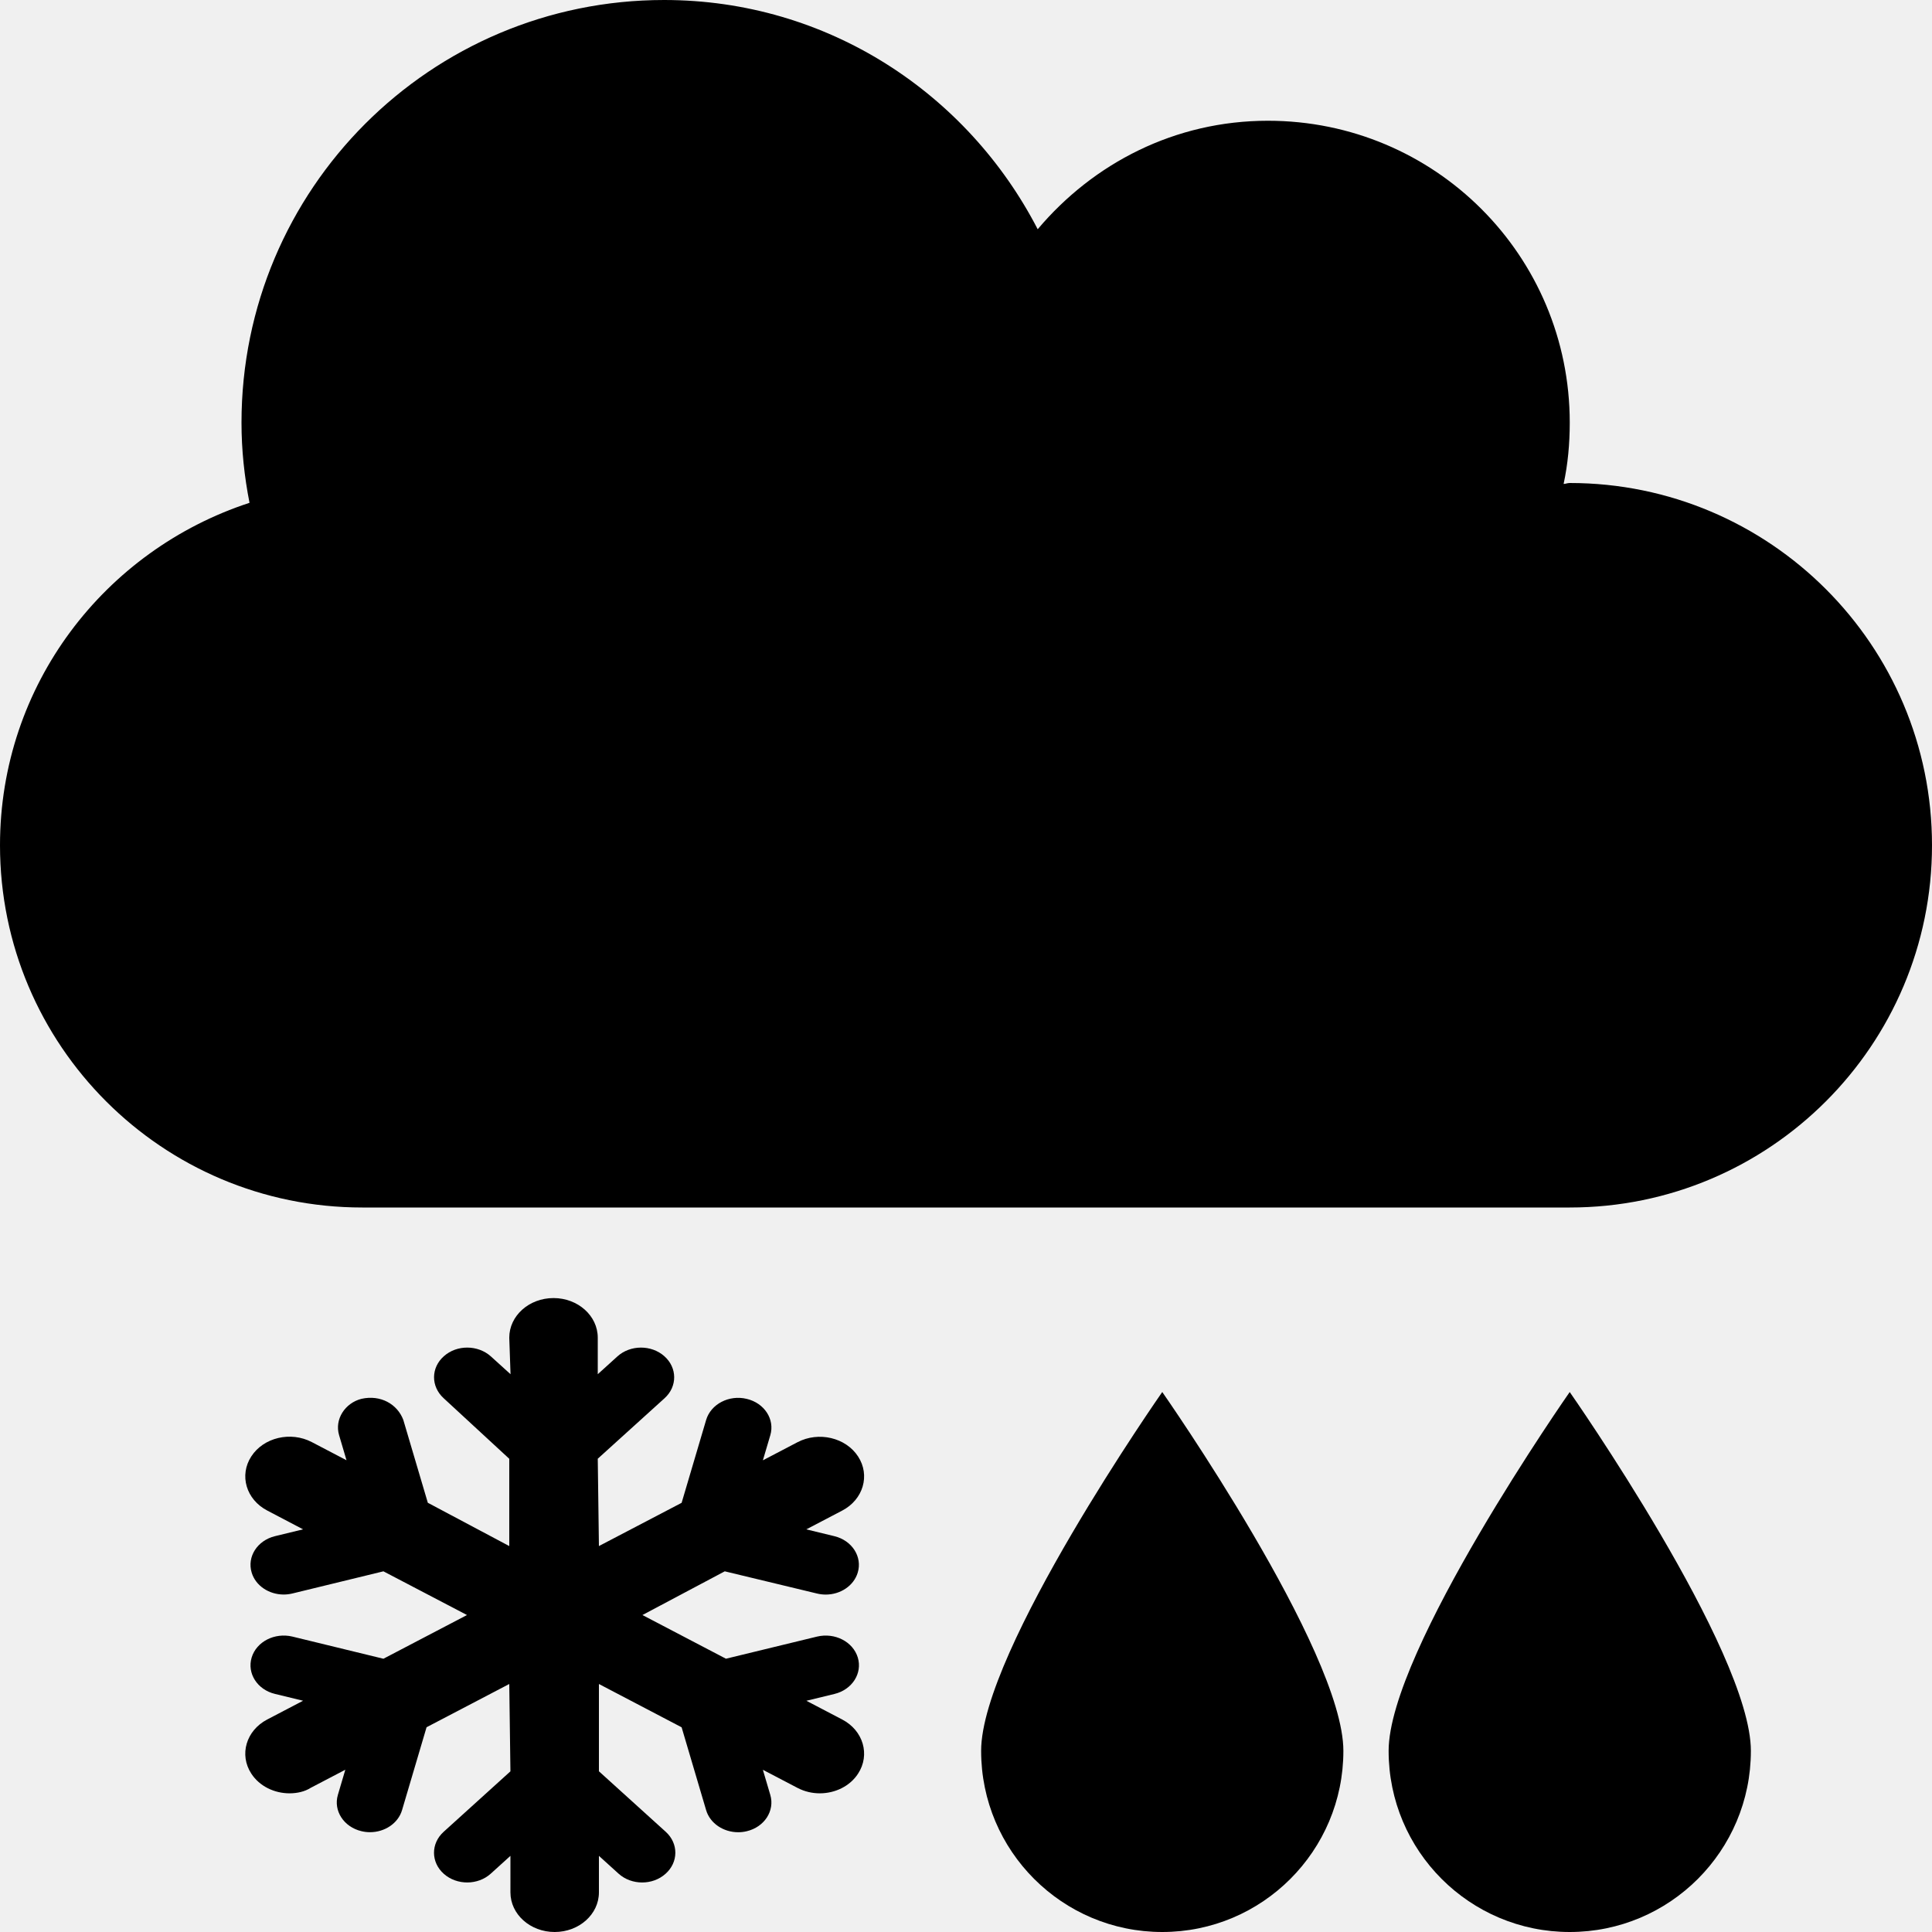
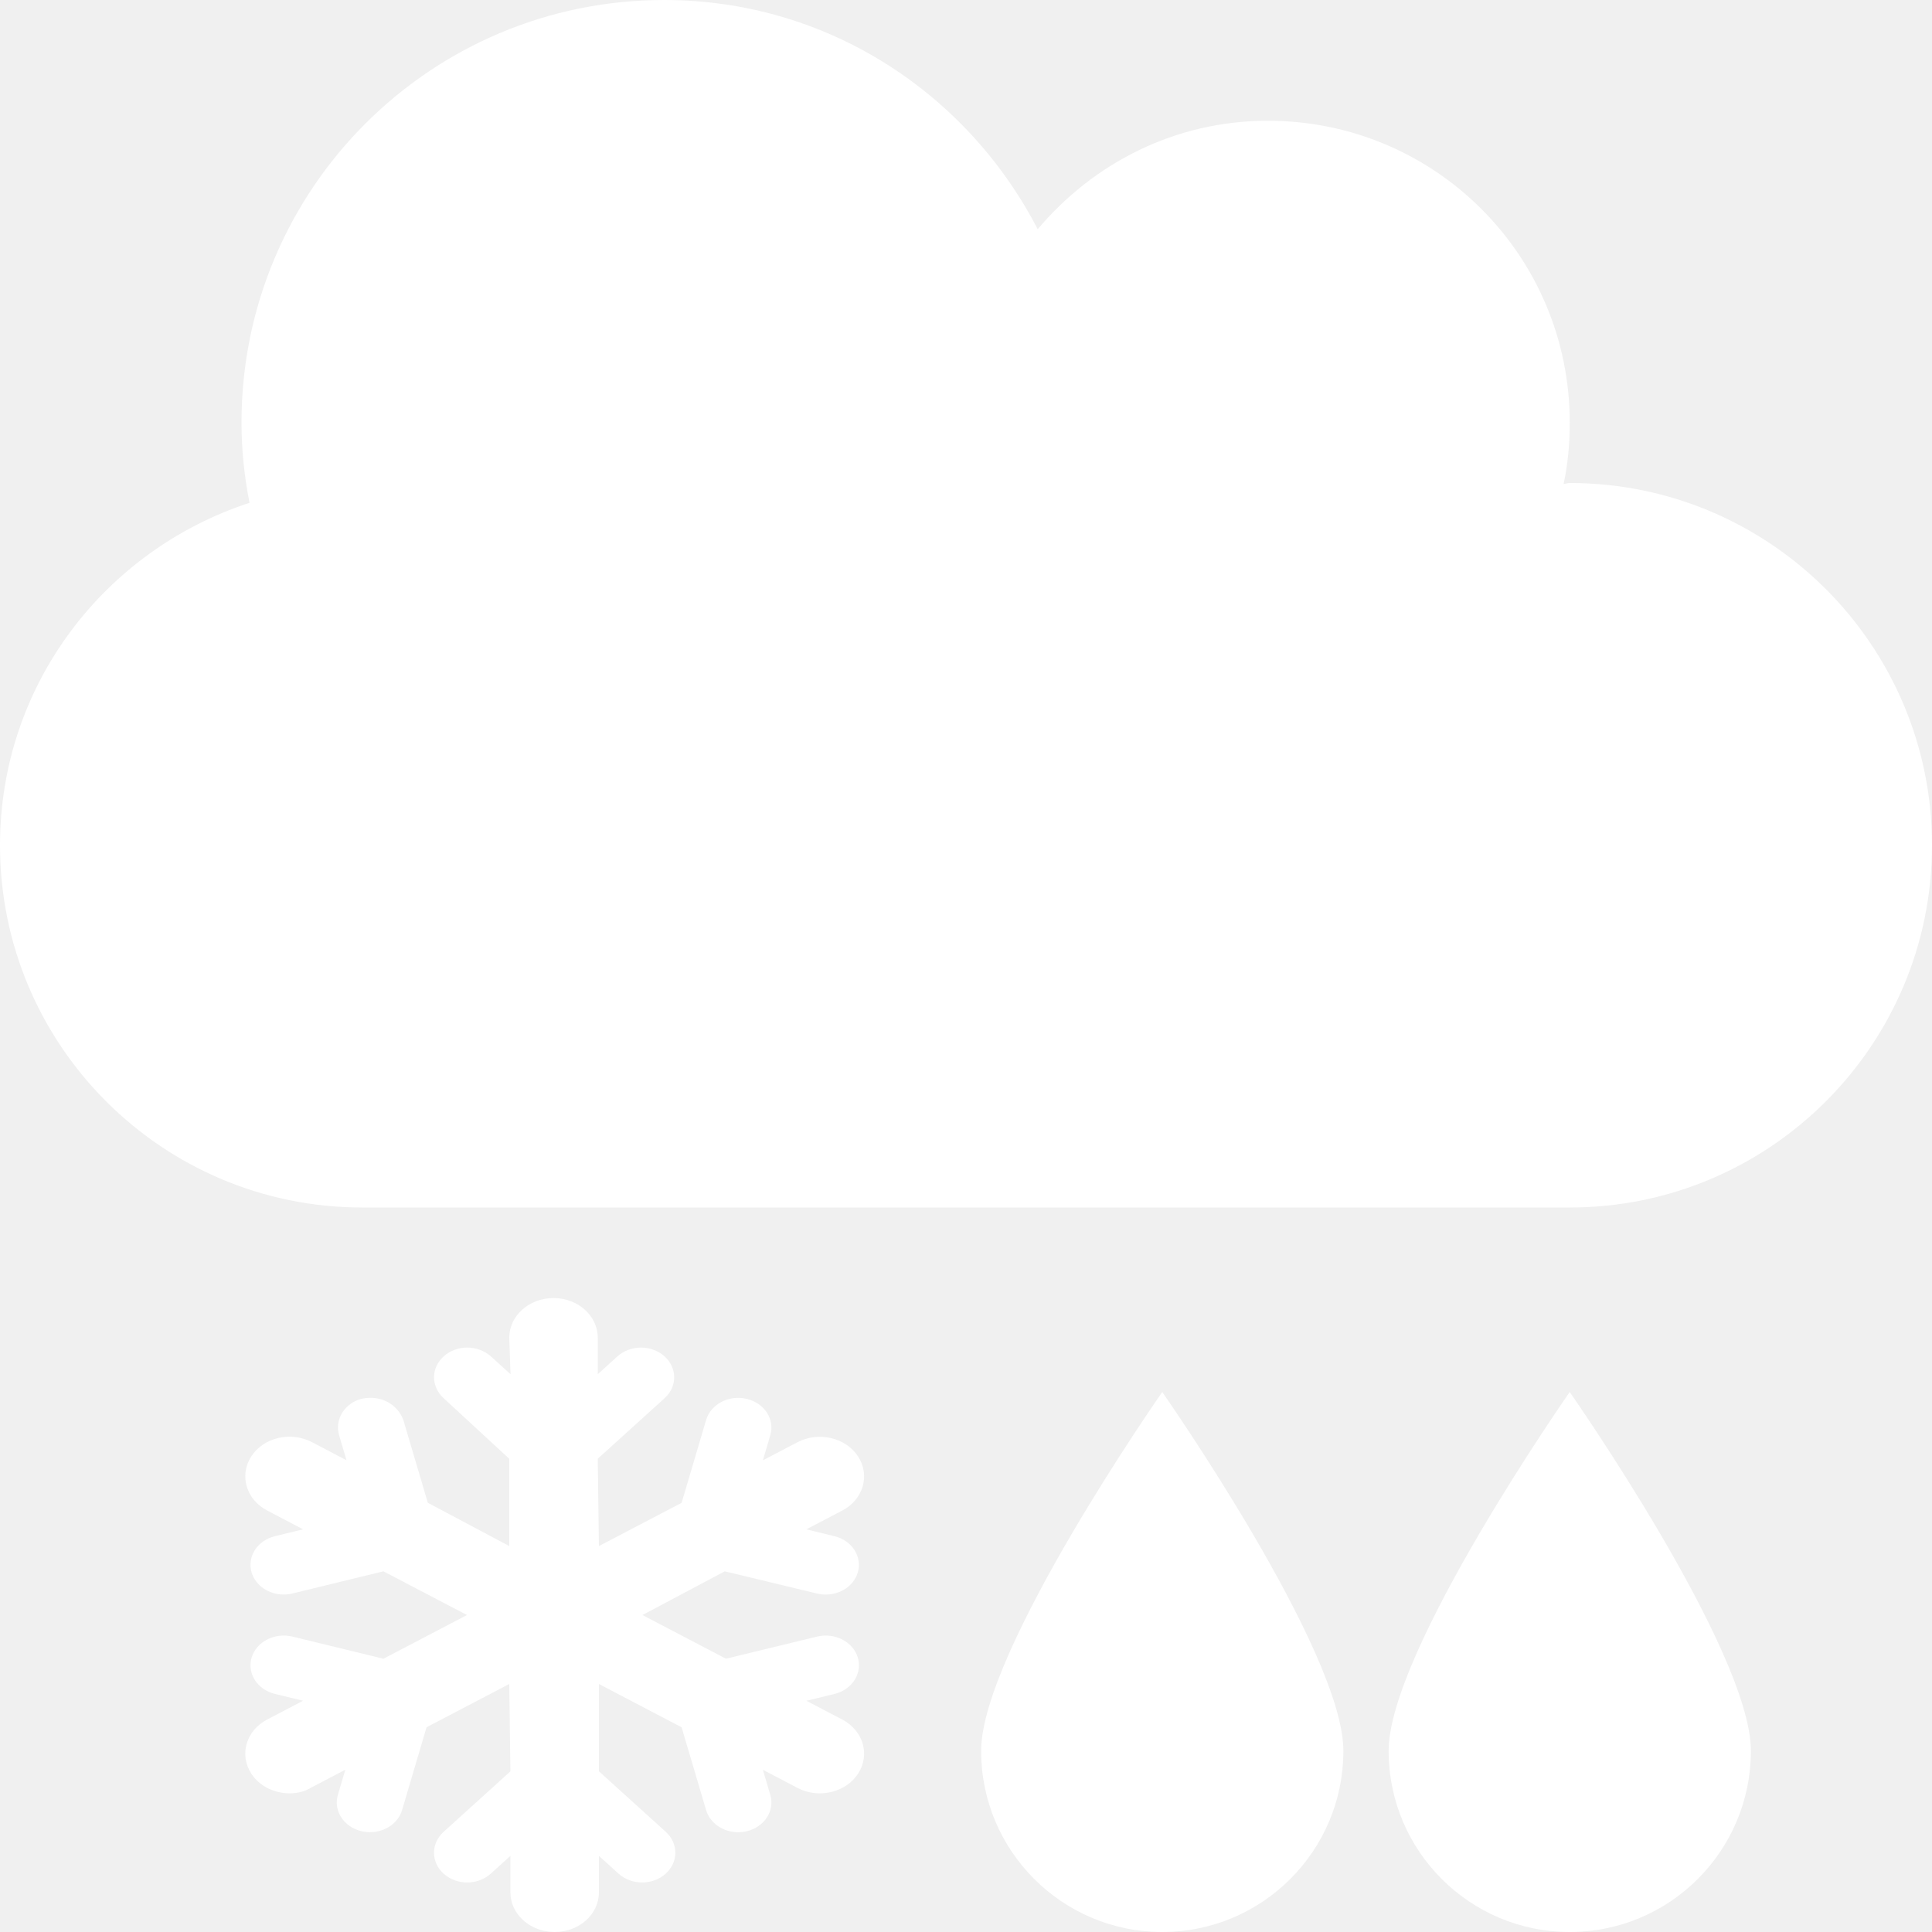
<svg xmlns="http://www.w3.org/2000/svg" width="512" height="512" viewBox="0 0 512 512" fill="none">
-   <path d="M416 128C415.375 128 414.875 128.25 414.375 128.25C415.5 123 416 117.6 416 112C416 67.75 380.3 32 336 32C311.38 32 289.75 43.25 275 60.75C256.4 24.75 219.3 0 176 0C114.1 0 64 50.13 64 112C64 119.25 64.75 126.25 66.125 133.25C27.75 145.8 0 181.5 0 224C0 277 43 320 96 320H416C469 320 512 277 512 224C512 171 469 128 416 128ZM368 464C368 490.51 389.49 512 416 512C442.51 512 464 490.51 464 464C464 437.49 415.99 368.9 415.99 368.9C415.99 368.9 368 437.5 368 464ZM260.01 464C260.01 490.51 281.5 512 308.01 512C334.52 512 356.01 490.51 356.01 464C356.01 437.49 308.01 368.9 308.01 368.9C308.01 368.9 260.01 437.5 260.01 464Z" fill="black" />
-   <path d="M227.398 470.033C225.238 473.38 221.284 475.25 217.257 475.25C215.248 475.25 213.216 474.789 211.352 473.814L202.167 469.011L204.136 475.668C205.379 479.872 202.578 484.19 197.884 485.296C197.128 485.48 196.372 485.562 195.627 485.562C191.736 485.562 188.174 483.234 187.13 479.708L180.636 457.75L158.72 446.277L158.72 469.409L176.431 485.448C179.85 488.545 179.816 493.527 176.363 496.585C174.645 498.12 172.412 498.875 170.179 498.875C167.911 498.875 165.643 498.096 163.926 496.537L158.72 491.822V501.5C158.72 507.305 153.47 512 146.994 512C140.518 512 135.269 507.305 135.269 501.5L135.268 491.82L130.063 496.535C126.65 499.632 121.083 499.653 117.627 496.597C114.174 493.541 114.14 488.558 117.558 485.46L135.269 469.422L134.961 446.277L113.043 457.738L106.549 479.696C105.506 483.223 101.944 485.55 98.052 485.55C97.307 485.55 96.551 485.468 95.796 485.283C91.102 484.176 88.302 479.859 89.543 475.656L91.512 468.998L82.327 473.802C80.784 474.791 78.752 475.25 76.742 475.25C72.712 475.25 68.784 473.384 66.605 470.039C63.335 465.035 65.22 458.607 70.815 455.684L80.319 450.713L72.876 448.906C68.187 447.786 65.423 443.455 66.693 439.255C67.963 435.055 72.774 432.594 77.482 433.709L101.611 439.583L123.759 428L101.611 416.417L77.482 422.291C76.709 422.475 75.935 422.567 75.174 422.567C71.304 422.567 67.753 420.26 66.695 416.753C65.423 412.545 68.187 408.247 72.876 407.098L80.319 405.291L70.815 400.306C65.222 397.384 63.336 390.955 66.605 385.951C69.858 380.937 77.039 379.244 82.644 382.177L91.829 386.981L89.859 380.323C88.618 376.127 91.433 371.809 95.79 370.703C100.842 369.564 105.308 372.097 106.882 376.291L113.377 398.249L134.961 409.723L134.961 386.591L117.572 370.539C114.167 367.441 114.167 362.457 117.645 359.402C121.086 356.334 126.651 356.377 130.092 359.465L135.298 364.18L134.961 354.5C134.961 348.695 140.211 344 146.687 344C153.163 344 158.413 348.695 158.413 354.5L158.413 364.18L163.618 359.465C167.026 356.378 172.591 356.337 176.054 359.403C179.507 362.459 179.541 367.442 176.123 370.54L158.412 386.578L158.72 409.723L180.638 398.262L187.132 376.304C188.375 372.11 193.194 369.577 197.888 370.716C202.581 371.823 205.382 376.14 204.141 380.343L202.171 387.001L211.356 382.197C216.95 379.275 224.137 380.967 227.395 385.97C230.665 390.974 228.78 397.402 223.185 400.326L213.681 405.297L221.124 407.104C225.813 408.243 228.581 412.571 227.307 416.764C226.247 420.272 222.698 422.579 218.828 422.579C218.067 422.579 217.293 422.486 216.52 422.302L192.071 416.417L170.252 428L192.385 439.576L216.529 433.713C221.248 432.594 226.043 435.055 227.325 439.255C228.596 443.448 225.83 447.776 221.142 448.915L213.699 450.722L223.203 455.693C228.789 458.614 230.656 465.045 227.398 470.033Z" fill="black" />
+   <path d="M416 128C415.375 128 414.875 128.25 414.375 128.25C415.5 123 416 117.6 416 112C416 67.75 380.3 32 336 32C311.38 32 289.75 43.25 275 60.75C256.4 24.75 219.3 0 176 0C114.1 0 64 50.13 64 112C64 119.25 64.75 126.25 66.125 133.25C27.75 145.8 0 181.5 0 224C0 277 43 320 96 320H416C469 320 512 277 512 224C512 171 469 128 416 128ZM368 464C368 490.51 389.49 512 416 512C442.51 512 464 490.51 464 464C464 437.49 415.99 368.9 415.99 368.9C415.99 368.9 368 437.5 368 464ZM260.01 464C260.01 490.51 281.5 512 308.01 512C334.52 512 356.01 490.51 356.01 464C356.01 437.49 308.01 368.9 308.01 368.9C308.01 368.9 260.01 437.5 260.01 464Z" fill="white" />
+   <path d="M227.398 470.033C225.238 473.38 221.284 475.25 217.257 475.25C215.248 475.25 213.216 474.789 211.352 473.814L202.167 469.011L204.136 475.668C205.379 479.872 202.578 484.19 197.884 485.296C197.128 485.48 196.372 485.562 195.627 485.562C191.736 485.562 188.174 483.234 187.13 479.708L180.636 457.75L158.72 446.277V469.409L176.431 485.448C179.85 488.545 179.816 493.527 176.363 496.585C174.645 498.12 172.412 498.875 170.179 498.875C167.911 498.875 165.643 498.096 163.926 496.537L158.72 491.822V501.5C158.72 507.305 153.47 512 146.994 512C140.518 512 135.269 507.305 135.269 501.5L135.268 491.82L130.063 496.535C126.65 499.632 121.083 499.653 117.627 496.597C114.174 493.541 114.14 488.558 117.558 485.46L135.269 469.422L134.961 446.277L113.043 457.738L106.549 479.696C105.506 483.223 101.944 485.55 98.052 485.55C97.307 485.55 96.551 485.468 95.796 485.283C91.102 484.176 88.302 479.859 89.543 475.656L91.512 468.998L82.327 473.802C80.784 474.791 78.752 475.25 76.742 475.25C72.712 475.25 68.784 473.384 66.605 470.039C63.335 465.035 65.22 458.607 70.815 455.684L80.319 450.713L72.876 448.906C68.187 447.786 65.423 443.455 66.693 439.255C67.963 435.055 72.774 432.594 77.482 433.709L101.611 439.583L123.759 428L101.611 416.417L77.482 422.291C76.709 422.475 75.935 422.567 75.174 422.567C71.304 422.567 67.753 420.26 66.695 416.753C65.423 412.545 68.187 408.247 72.876 407.098L80.319 405.291L70.815 400.306C65.222 397.384 63.336 390.955 66.605 385.951C69.858 380.937 77.039 379.244 82.644 382.177L91.829 386.981L89.859 380.323C88.618 376.127 91.433 371.809 95.79 370.703C100.842 369.564 105.308 372.097 106.882 376.291L113.377 398.249L134.961 409.723V386.591L117.572 370.539C114.167 367.441 114.167 362.457 117.645 359.402C121.086 356.334 126.651 356.377 130.092 359.465L135.298 364.18L134.961 354.5C134.961 348.695 140.211 344 146.687 344C153.163 344 158.413 348.695 158.413 354.5V364.18L163.618 359.465C167.026 356.378 172.591 356.337 176.054 359.403C179.507 362.459 179.541 367.442 176.123 370.54L158.412 386.578L158.72 409.723L180.638 398.262L187.132 376.304C188.375 372.11 193.194 369.577 197.888 370.716C202.581 371.823 205.382 376.14 204.141 380.343L202.171 387.001L211.356 382.197C216.95 379.275 224.137 380.967 227.395 385.97C230.665 390.974 228.78 397.402 223.185 400.326L213.681 405.297L221.124 407.104C225.813 408.243 228.581 412.571 227.307 416.764C226.247 420.272 222.698 422.579 218.828 422.579C218.067 422.579 217.293 422.486 216.52 422.302L192.071 416.417L170.252 428L192.385 439.576L216.529 433.713C221.248 432.594 226.043 435.055 227.325 439.255C228.596 443.448 225.83 447.776 221.142 448.915L213.699 450.722L223.203 455.693C228.789 458.614 230.656 465.045 227.398 470.033Z" fill="white" />
</svg>
